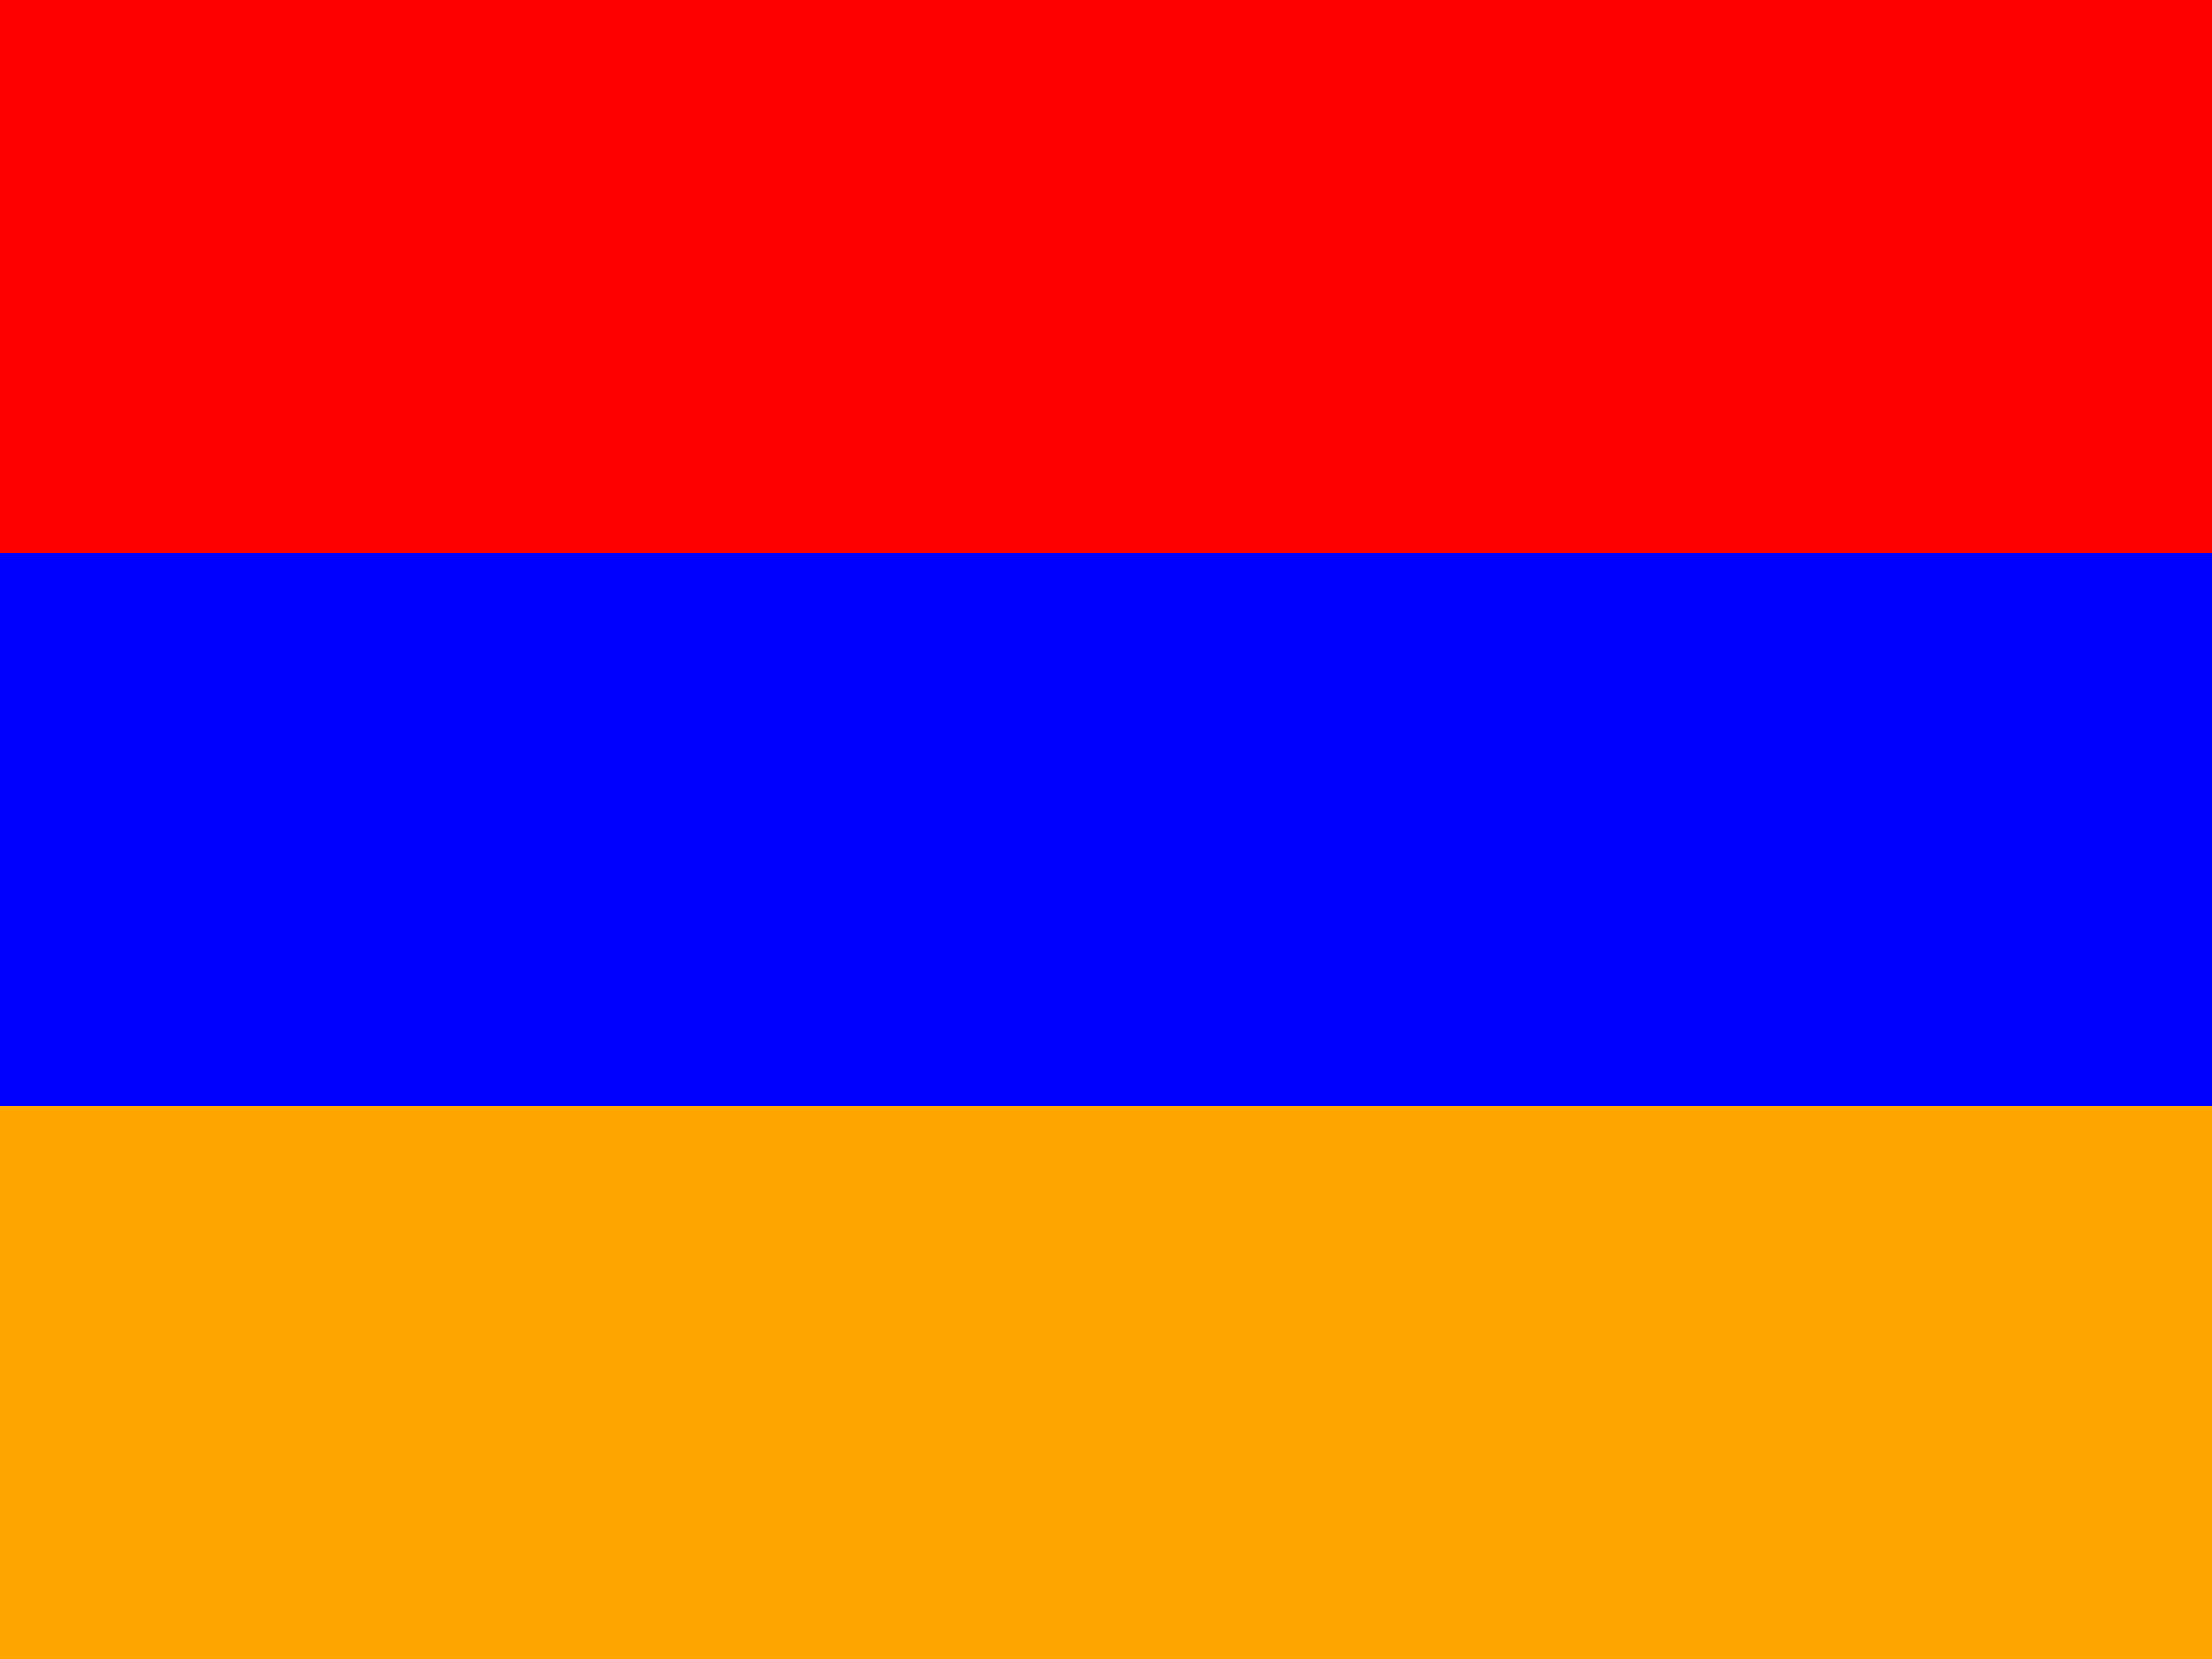
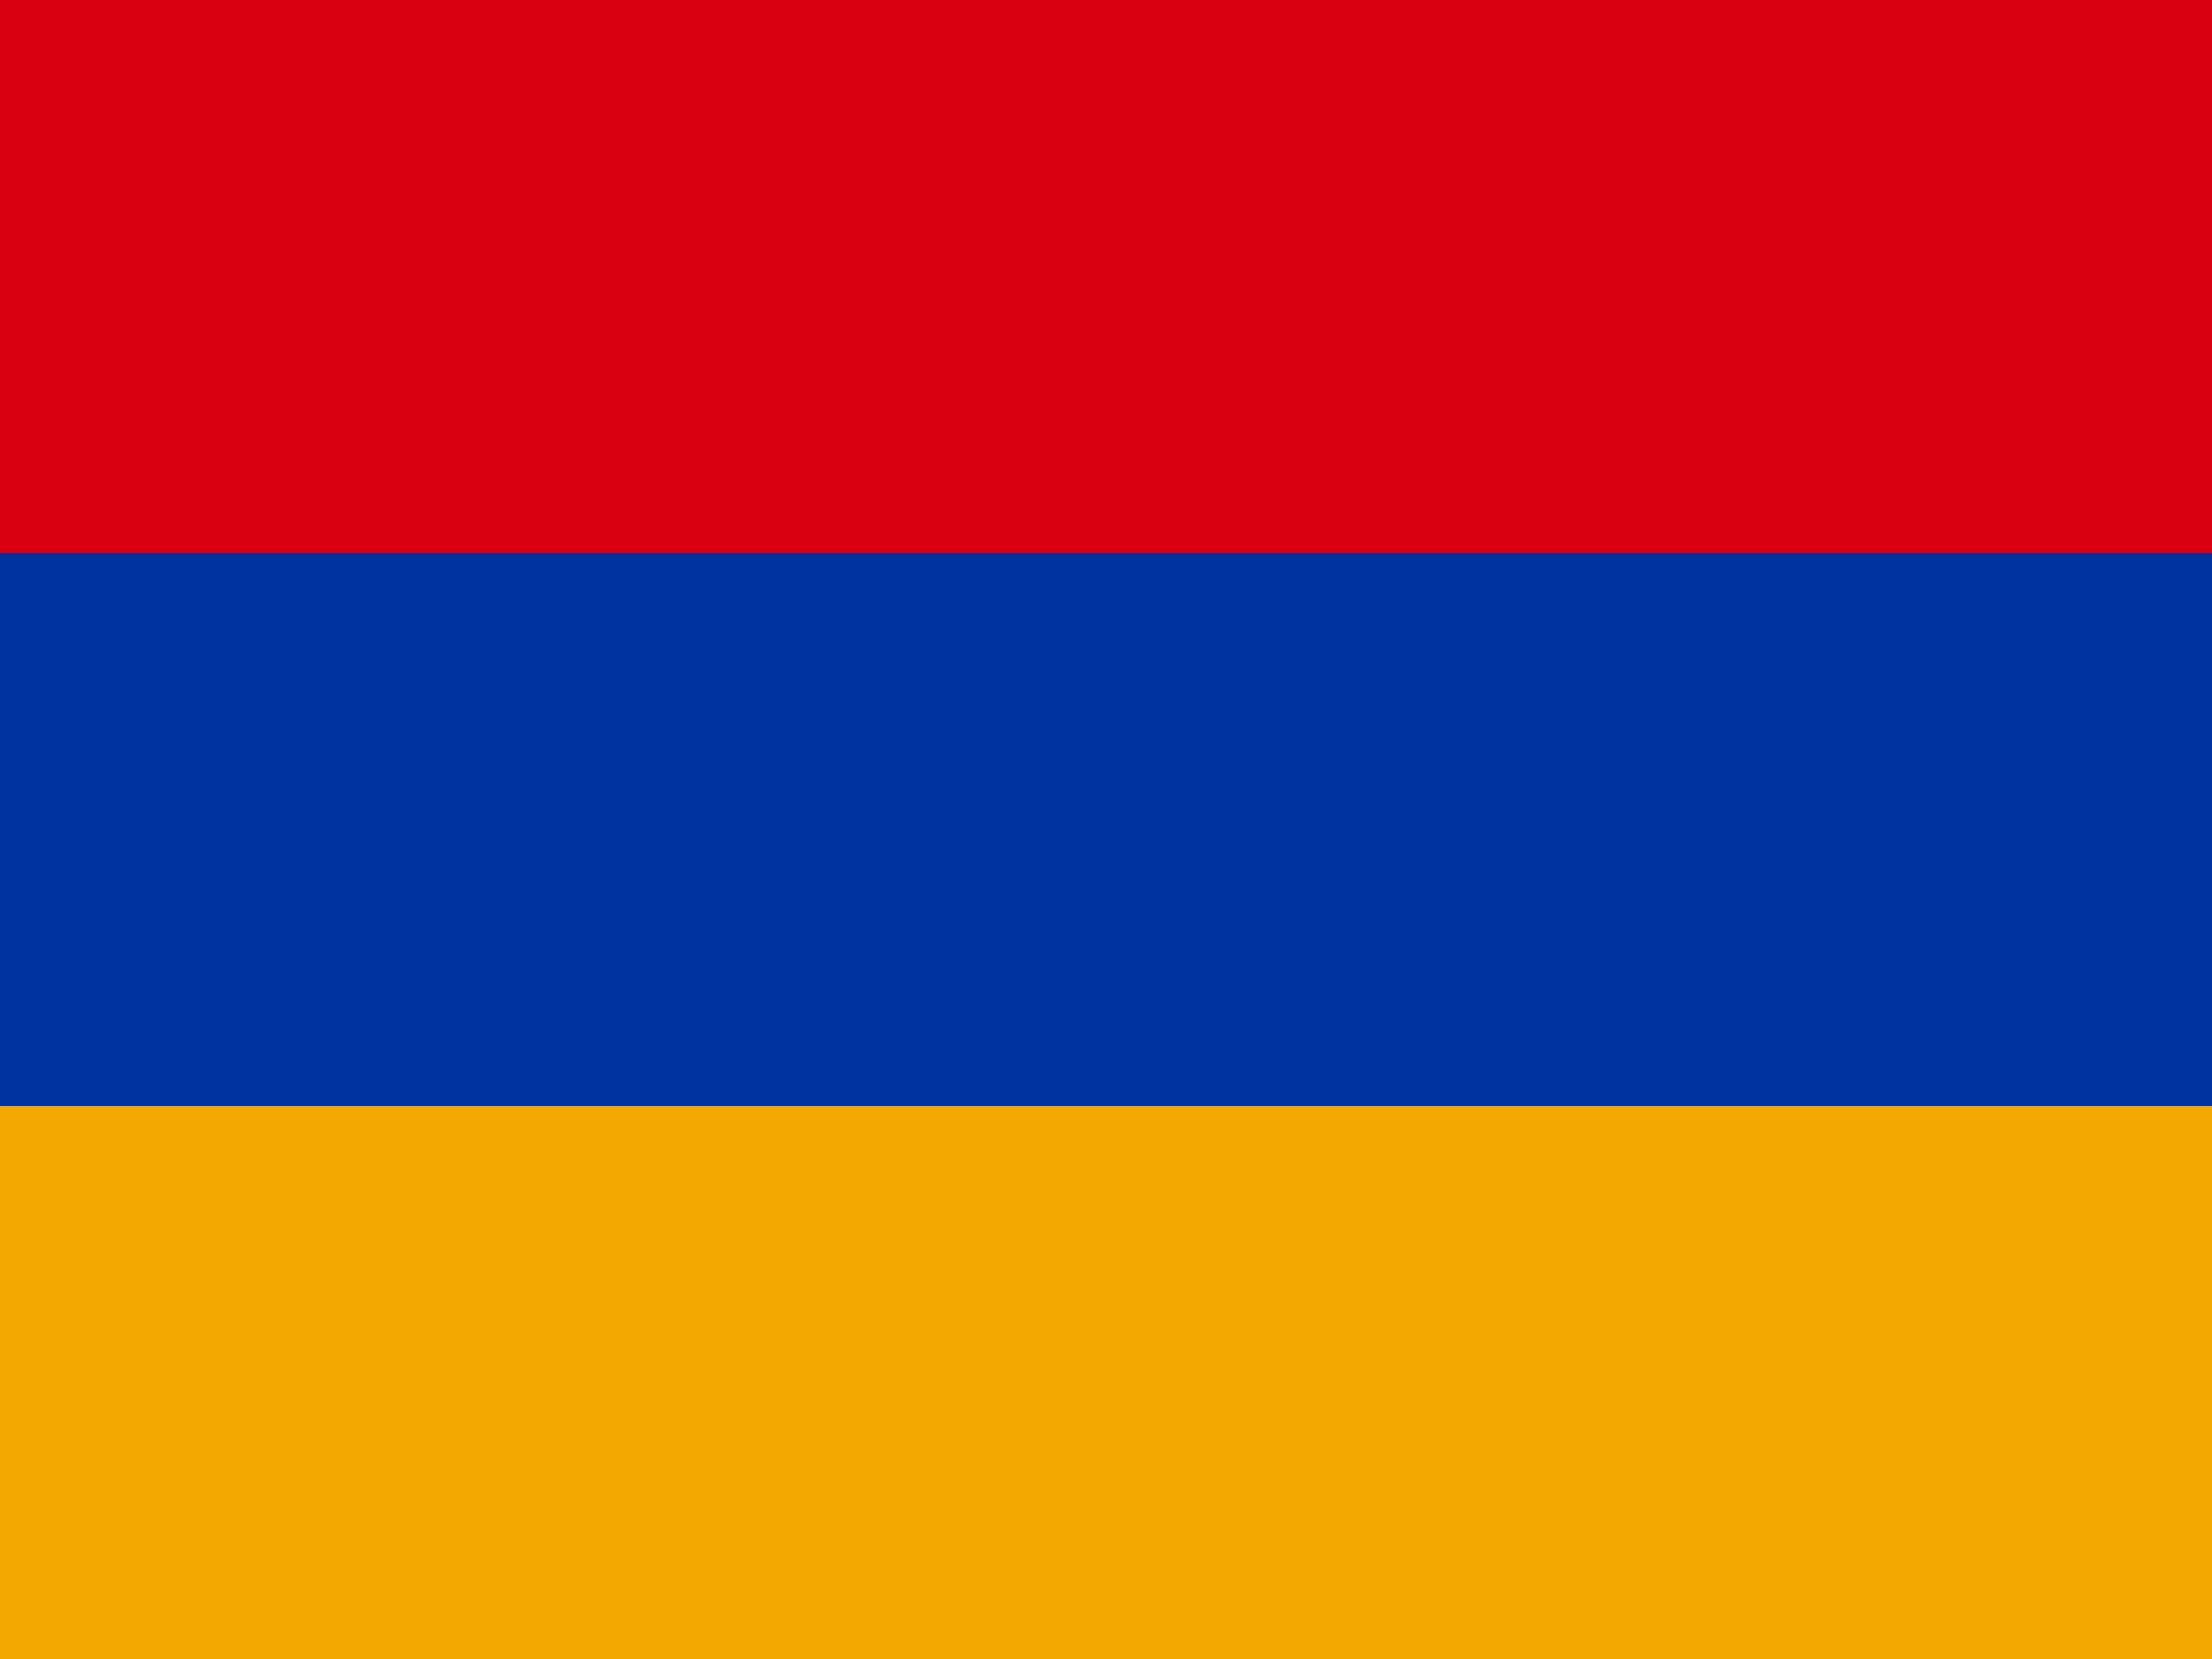
<svg xmlns="http://www.w3.org/2000/svg" id="flag-icons-am" viewBox="0 0 640 480">
-   <path fill="red" d="M0 0h640v160H0z" />
-   <path fill="#00f" d="M0 160h640v160H0z" />
-   <path fill="orange" d="M0 320h640v160H0z" />
+   <path fill="#d90012" d="M0 0h640v160H0z" />
+   <path fill="#0033a0" d="M0 160h640v160H0z" />
+   <path fill="#f2a800" d="M0 320h640v160H0z" />
</svg>
